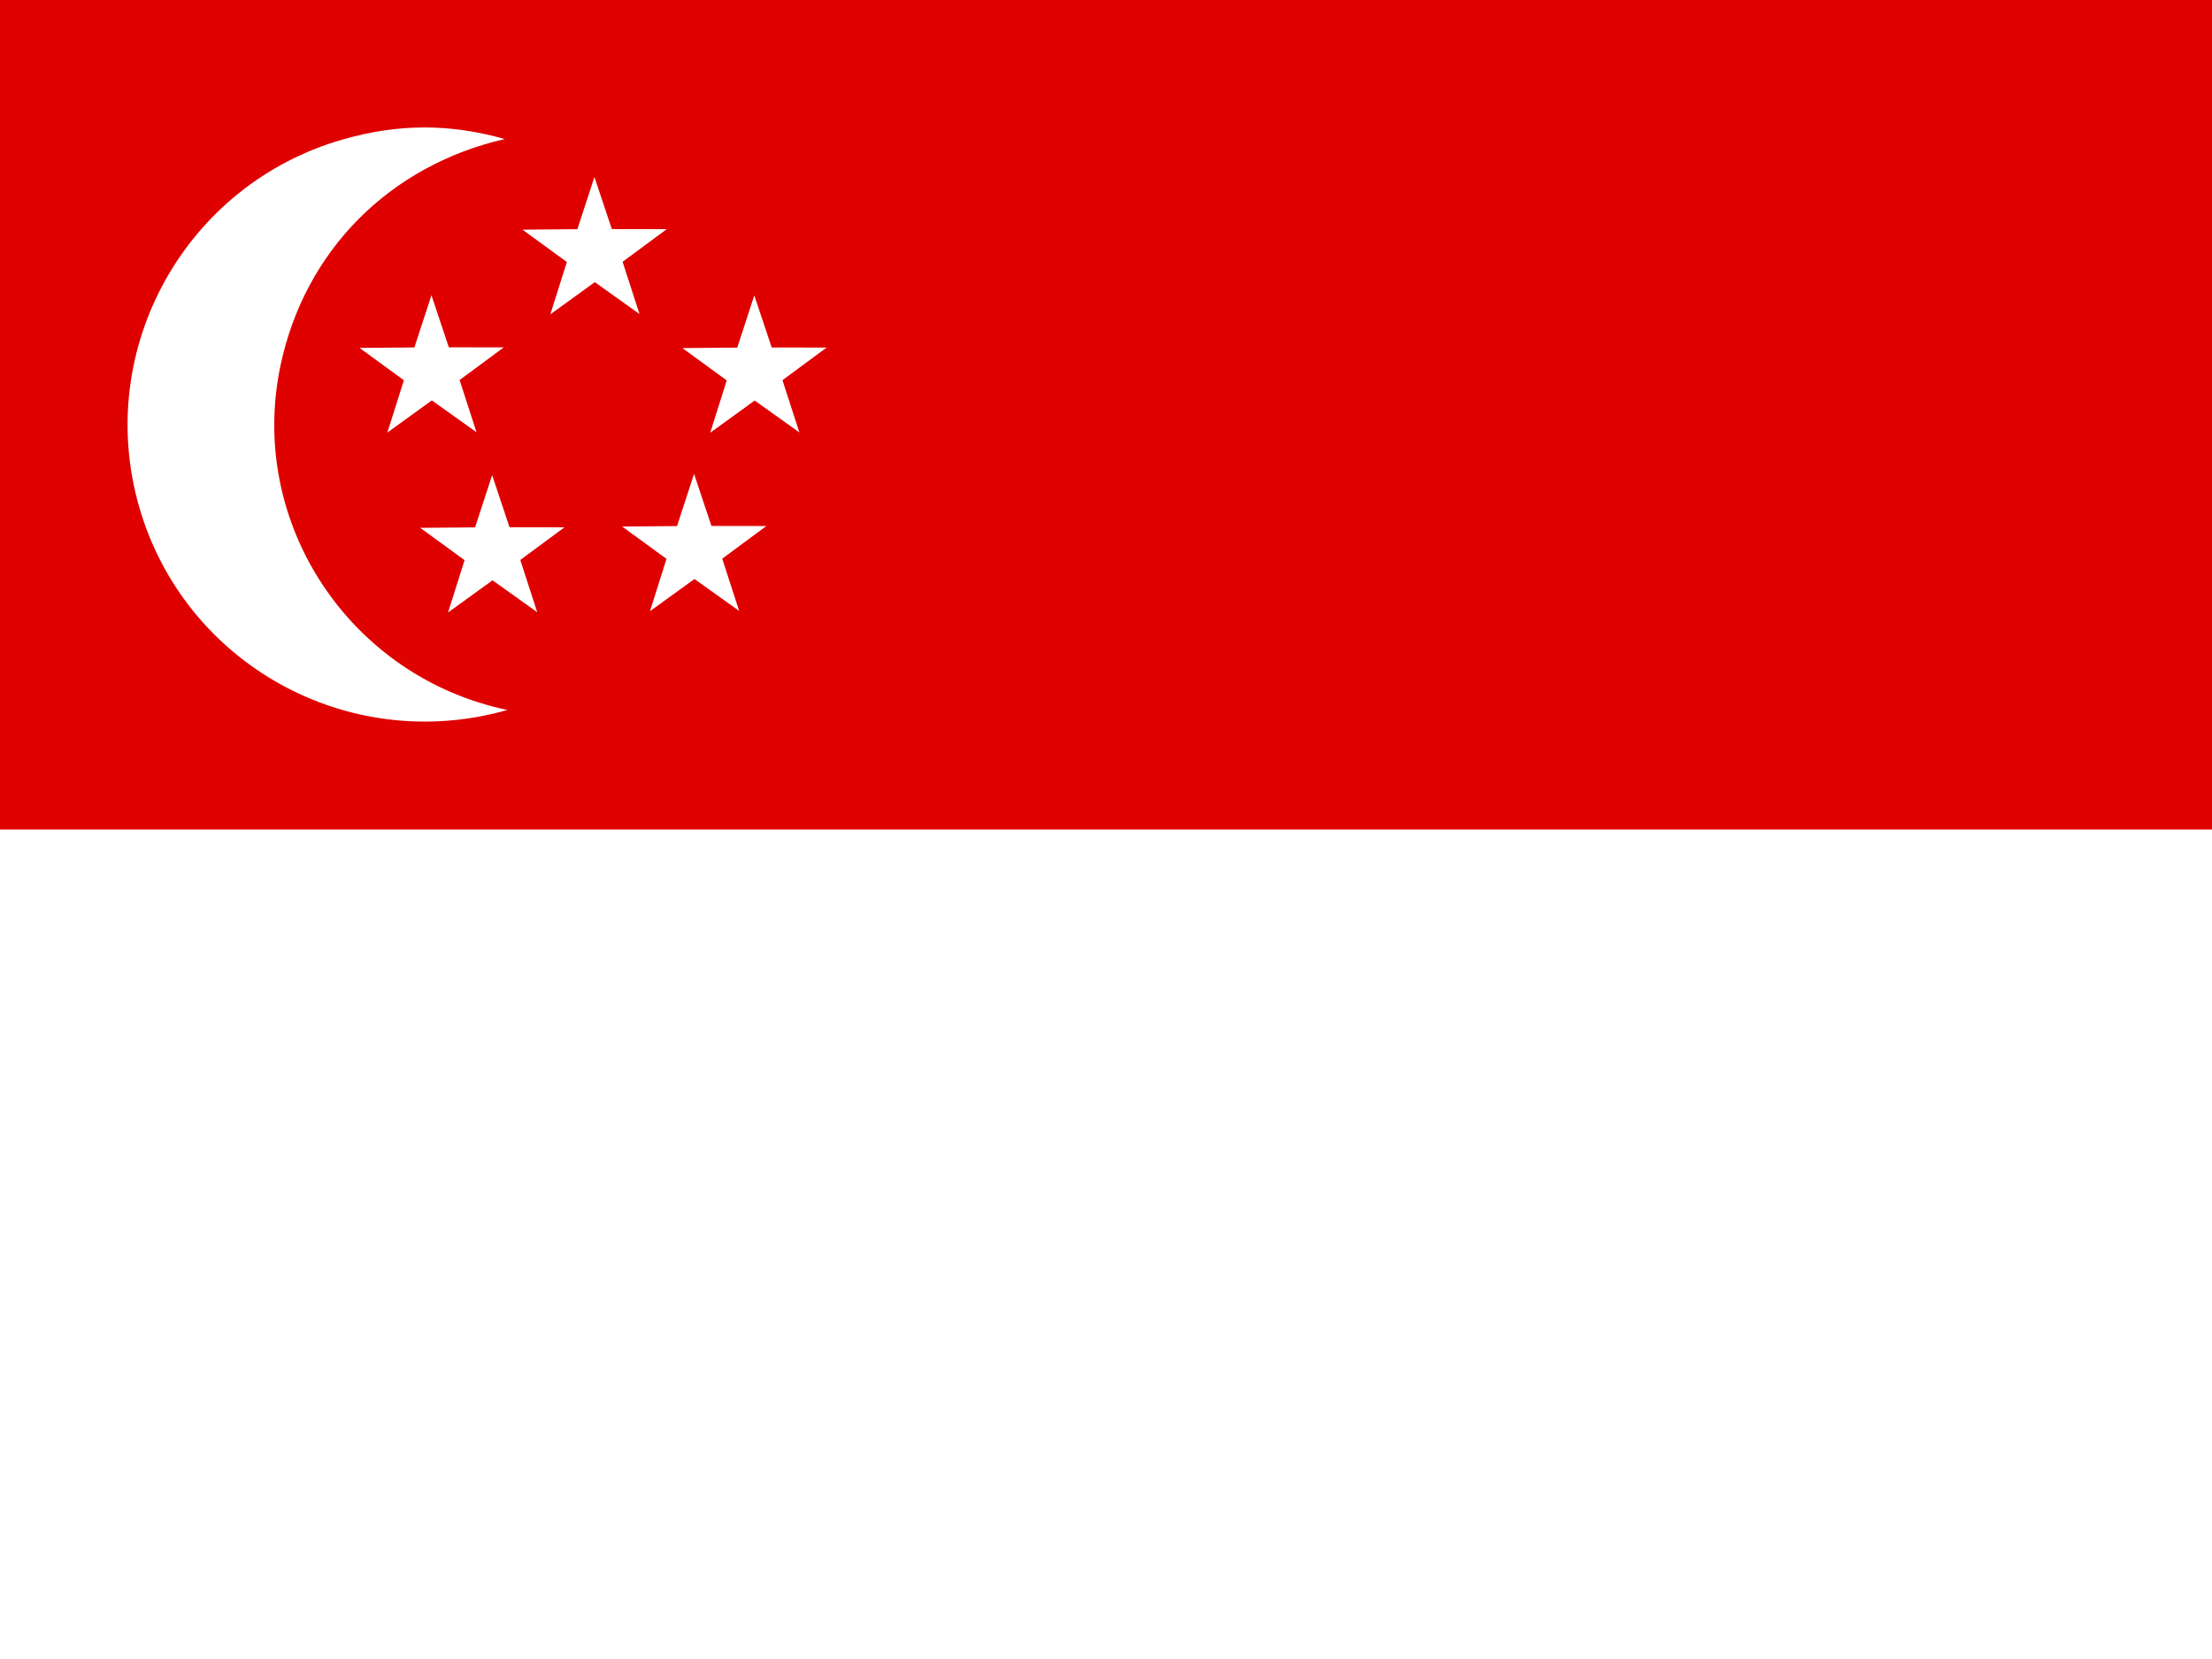
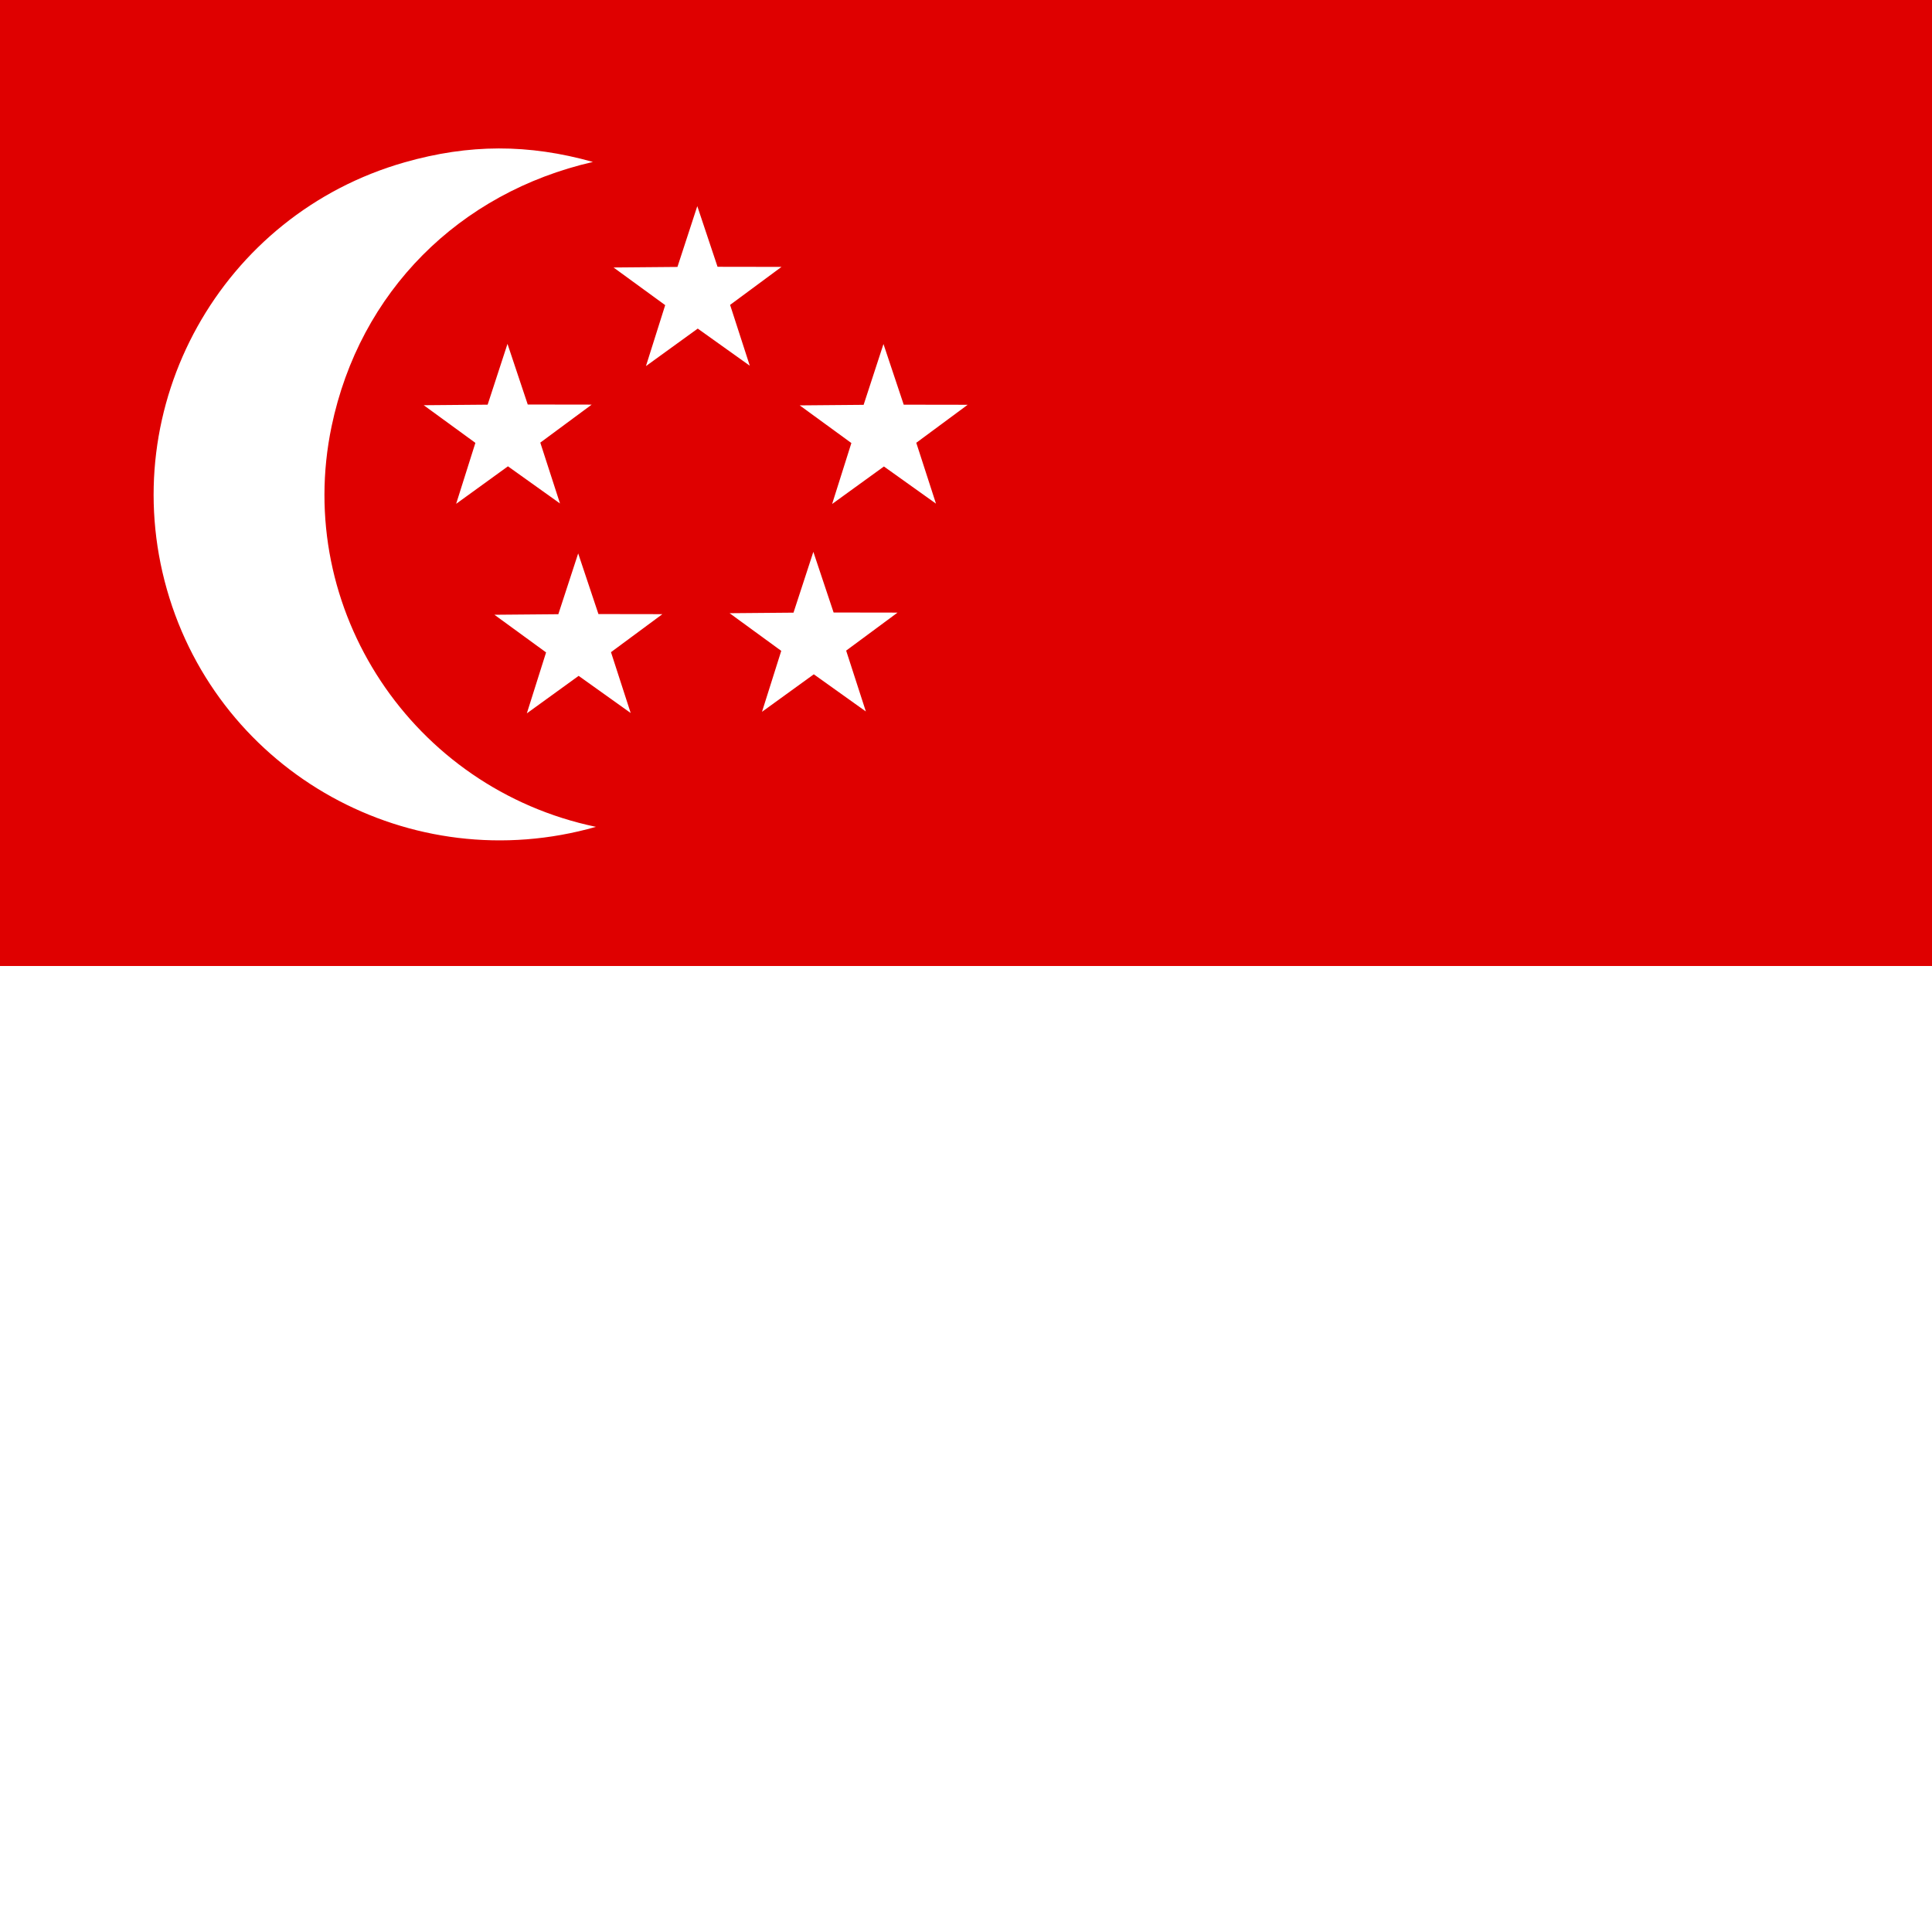
- <svg xmlns="http://www.w3.org/2000/svg" id="svg378" height="480" width="640" version="1" y="0" x="0">
+ <svg xmlns="http://www.w3.org/2000/svg" id="svg378" height="512" width="512" version="1" y="0" x="0">
  <defs id="defs380">
-     <clipPath id="clipPath15251" clipPathUnits="userSpaceOnUse">
-       <rect id="rect15253" fill-opacity="0.67" height="480" width="640" y="0" x="0" />
+     <clipPath id="clipPath5047" clipPathUnits="userSpaceOnUse">
+       <rect id="rect5049" fill-opacity="0.67" height="708.66" width="708.66" y="-0" x="27.682" />
    </clipPath>
  </defs>
-   <g id="flag" clip-path="url(#clipPath15251)">
-     <g id="g15168" fill-rule="evenodd" transform="matrix(.9375 0 0 .9375 -1.2495 -.0000022609)">
-       <rect id="rect149" height="512" width="768" y="0" x="-20" stroke-width="1pt" fill="#fff" />
-       <rect id="rect148" height="256" width="768" y="0" x="-20" stroke-width="1pt" fill="#df0000" />
-       <path id="path141" d="m157.12 42.909c-35.46 8.13-61.807 34.386-69.256 70.081-10.121 48.5 21.466 95.99 70.066 106.12-49.1 14-99.829-14.22-113.7-62.86-13.863-48.64 14.358-99.372 63-113.24 17.075-4.869 32.795-4.9 49.892-0.101z" stroke-width=".524" fill="#fff" />
-       <polygon id="polygon142" transform="matrix(1.3251 0 0 1.3251 -204.33 -574.79)" points="262.25 522.28 266.19 534.45 266.19 534.45 255.78 527.02 245.42 534.52 249.27 522.33 238.94 514.8 251.72 514.69 255.69 502.53 259.74 514.66 272.53 514.68" stroke-width=".524" fill="#fff" />
-       <polygon id="polygon144" transform="matrix(1.3251 0 0 1.3251 -185.6 -519.26)" points="262.25 522.28 266.19 534.45 266.19 534.45 255.78 527.02 245.42 534.52 249.27 522.33 238.94 514.8 251.72 514.69 255.69 502.53 259.74 514.66 272.53 514.68" stroke-width=".524" fill="#fff" />
-       <polygon id="polygon145" transform="matrix(1.3251 0 0 1.3251 -123.28 -519.66)" points="262.25 522.28 266.19 534.45 266.19 534.45 255.78 527.02 245.42 534.52 249.27 522.33 238.94 514.8 251.72 514.69 255.69 502.53 259.74 514.66 272.53 514.68" stroke-width=".524" fill="#fff" />
-       <polygon id="polygon146" transform="matrix(1.3251 0 0 1.3251 -104.69 -574.74)" points="262.25 522.28 266.19 534.45 266.19 534.45 255.78 527.02 245.42 534.52 249.27 522.33 238.94 514.8 251.72 514.69 255.69 502.53 259.74 514.66 272.53 514.68" stroke-width=".524" fill="#fff" />
-       <polygon id="polygon147" transform="matrix(1.3251 0 0 1.3251 -154.03 -611.28)" points="262.25 522.28 266.19 534.45 266.19 534.45 255.78 527.02 245.42 534.52 249.27 522.33 238.94 514.8 251.72 514.69 255.69 502.53 259.74 514.66 272.53 514.68" stroke-width=".524" fill="#fff" />
-     </g>
+   <g id="flag" fill-rule="evenodd" clip-path="url(#clipPath5047)" transform="matrix(.72249 0 0 .72249 -20 .0000024116)">
+     <rect id="rect149" height="708.66" width="1063" y="0" x="0" stroke-width="1pt" fill="#fff" />
+     <rect id="rect148" height="354.33" width="1063" y="0" x="0" stroke-width="1pt" fill="#df0000" />
+     <path id="path141" d="m263.4 473.62c-23.186 5.316-40.414 22.484-45.285 45.826-6.618 31.712 14.039 62.762 45.812 69.39-32.101 9.152-65.273-9.301-74.341-41.106-9.067-31.804 9.386-64.976 41.191-74.044 11.165-3.184 21.444-3.204 32.623-0.066z" transform="matrix(2.1168 0 0 2.1168 -312.4 -943.16)" stroke-width=".524" fill="#fff" />
+     <polygon id="polygon142" transform="matrix(1.8341 0 0 1.8341 -255.13 -795.56)" points="249.27 522.33 238.94 514.8 251.72 514.69 255.69 502.53 259.74 514.66 272.53 514.68 262.25 522.28 266.19 534.45 266.19 534.45 255.78 527.02 245.42 534.52" stroke-width=".524" fill="#fff" />
+     <polygon id="polygon144" transform="matrix(1.8341 0 0 1.8341 -229.2 -718.7)" points="249.27 522.33 238.94 514.8 251.72 514.69 255.69 502.53 259.74 514.66 272.53 514.68 262.25 522.28 266.19 534.45 266.19 534.45 255.78 527.02 245.42 534.52" stroke-width=".524" fill="#fff" />
+     <polygon id="polygon145" transform="matrix(1.8341 0 0 1.8341 -142.94 -719.27)" points="249.27 522.33 238.94 514.8 251.72 514.69 255.69 502.53 259.74 514.66 272.53 514.68 262.25 522.28 266.19 534.45 266.19 534.45 255.78 527.02 245.42 534.52" stroke-width=".524" fill="#fff" />
+     <polygon id="polygon146" transform="matrix(1.8341 0 0 1.8341 -117.22 -795.5)" points="249.27 522.33 238.94 514.8 251.72 514.69 255.69 502.53 259.74 514.66 272.53 514.68 262.25 522.28 266.19 534.45 266.19 534.45 255.78 527.02 245.42 534.52" stroke-width=".524" fill="#fff" />
+     <polygon id="polygon147" transform="matrix(1.8341 0 0 1.8341 -185.51 -846.08)" points="249.27 522.33 238.94 514.8 251.72 514.69 255.69 502.53 259.74 514.66 272.53 514.68 262.25 522.28 266.19 534.45 266.19 534.45 255.78 527.02 245.42 534.52" stroke-width=".524" fill="#fff" />
  </g>
</svg>
